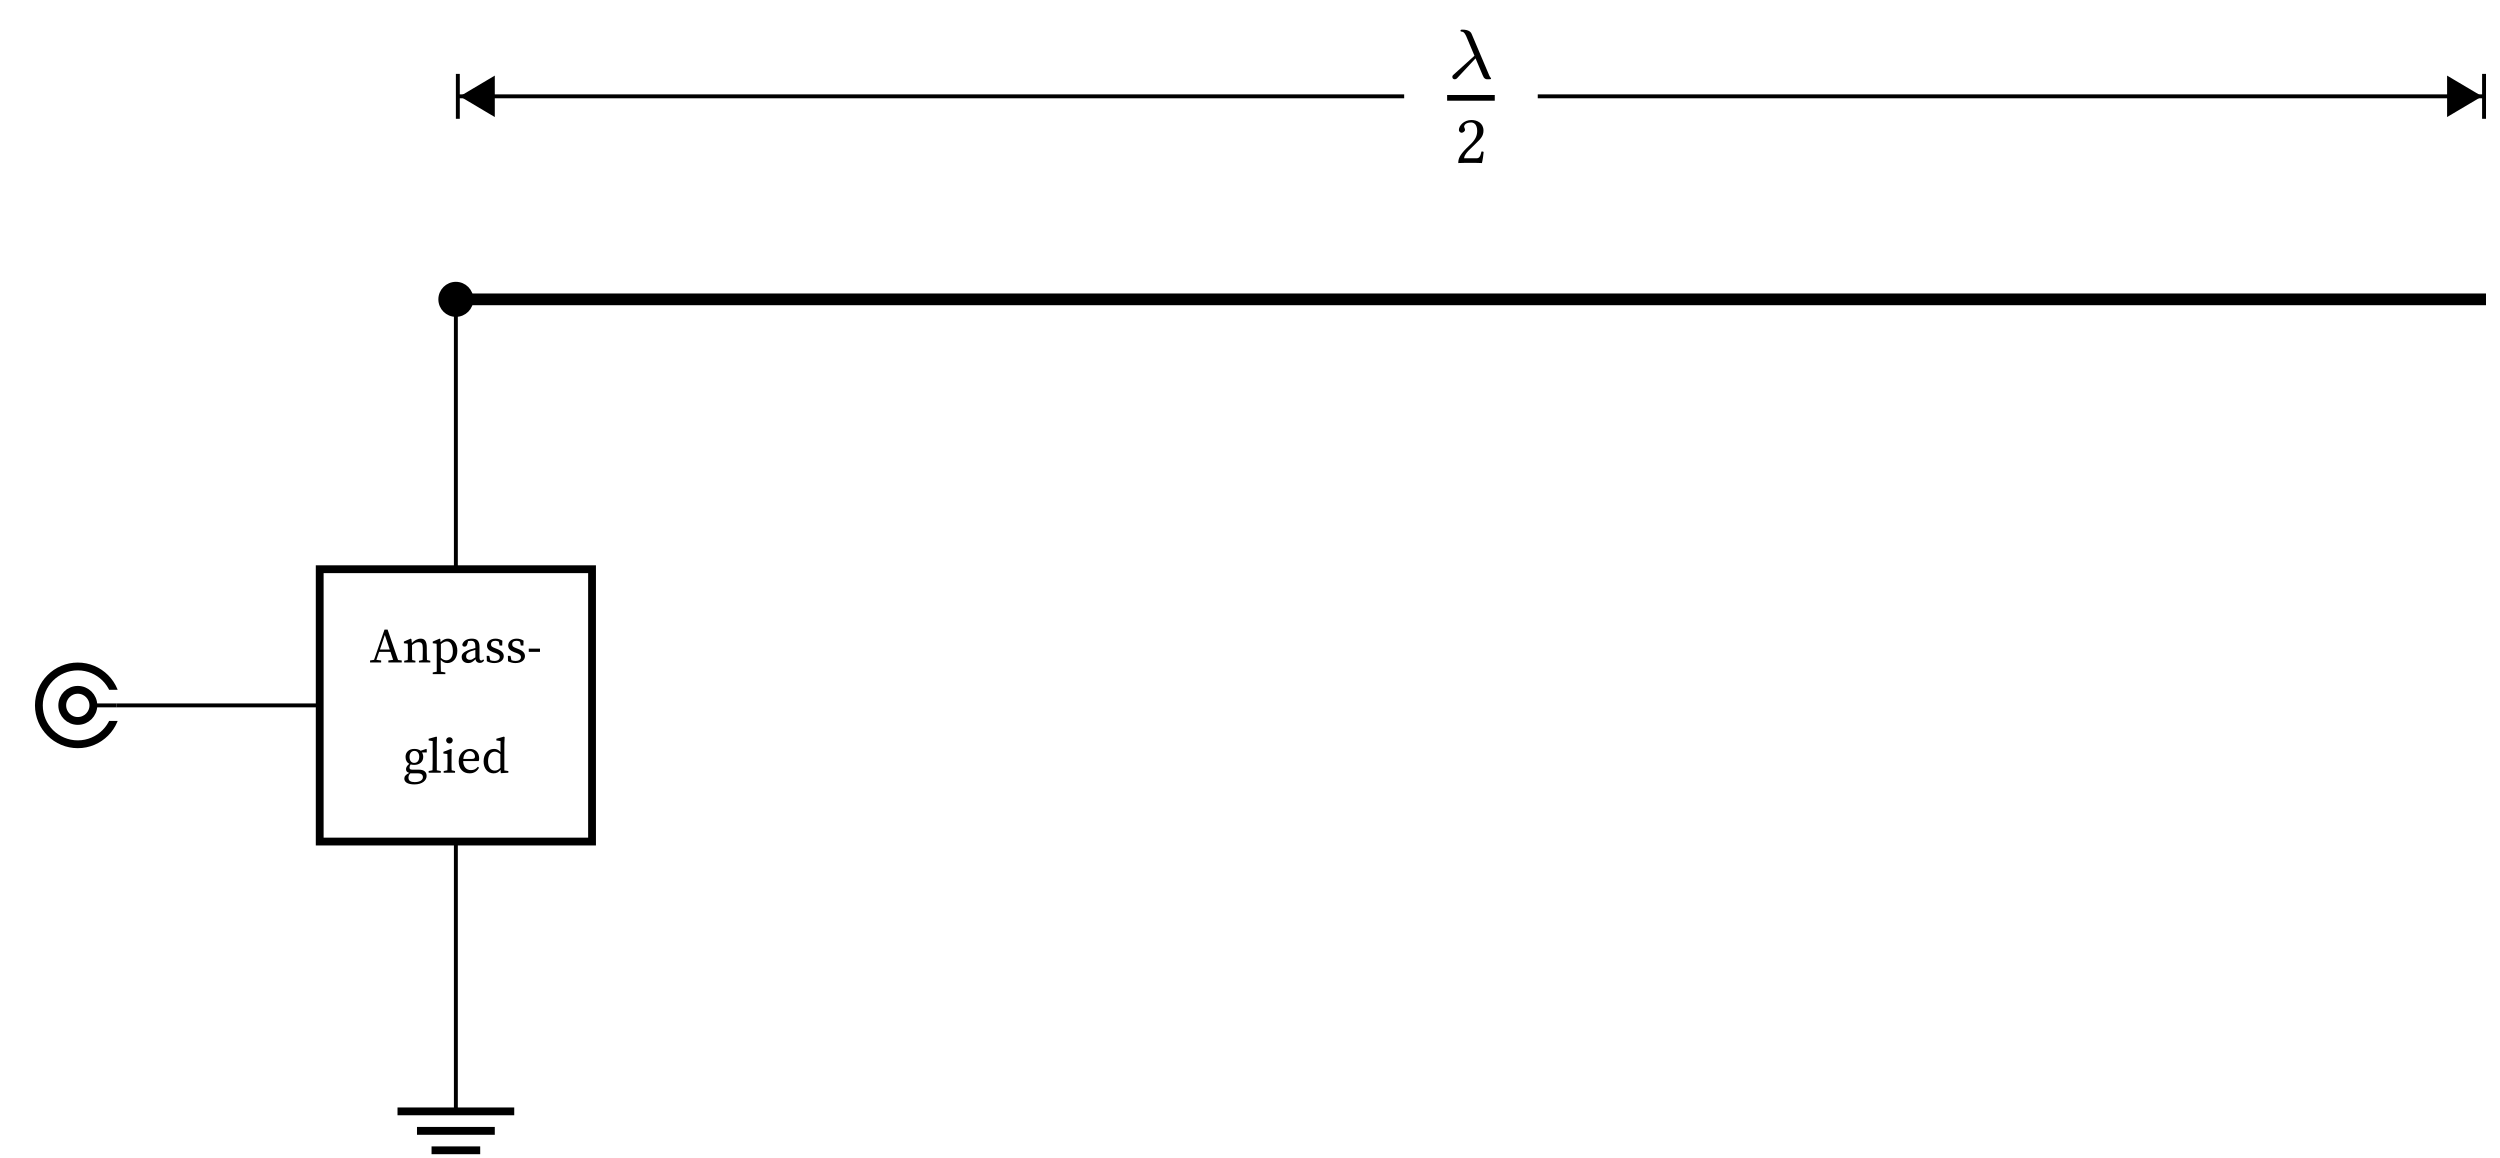
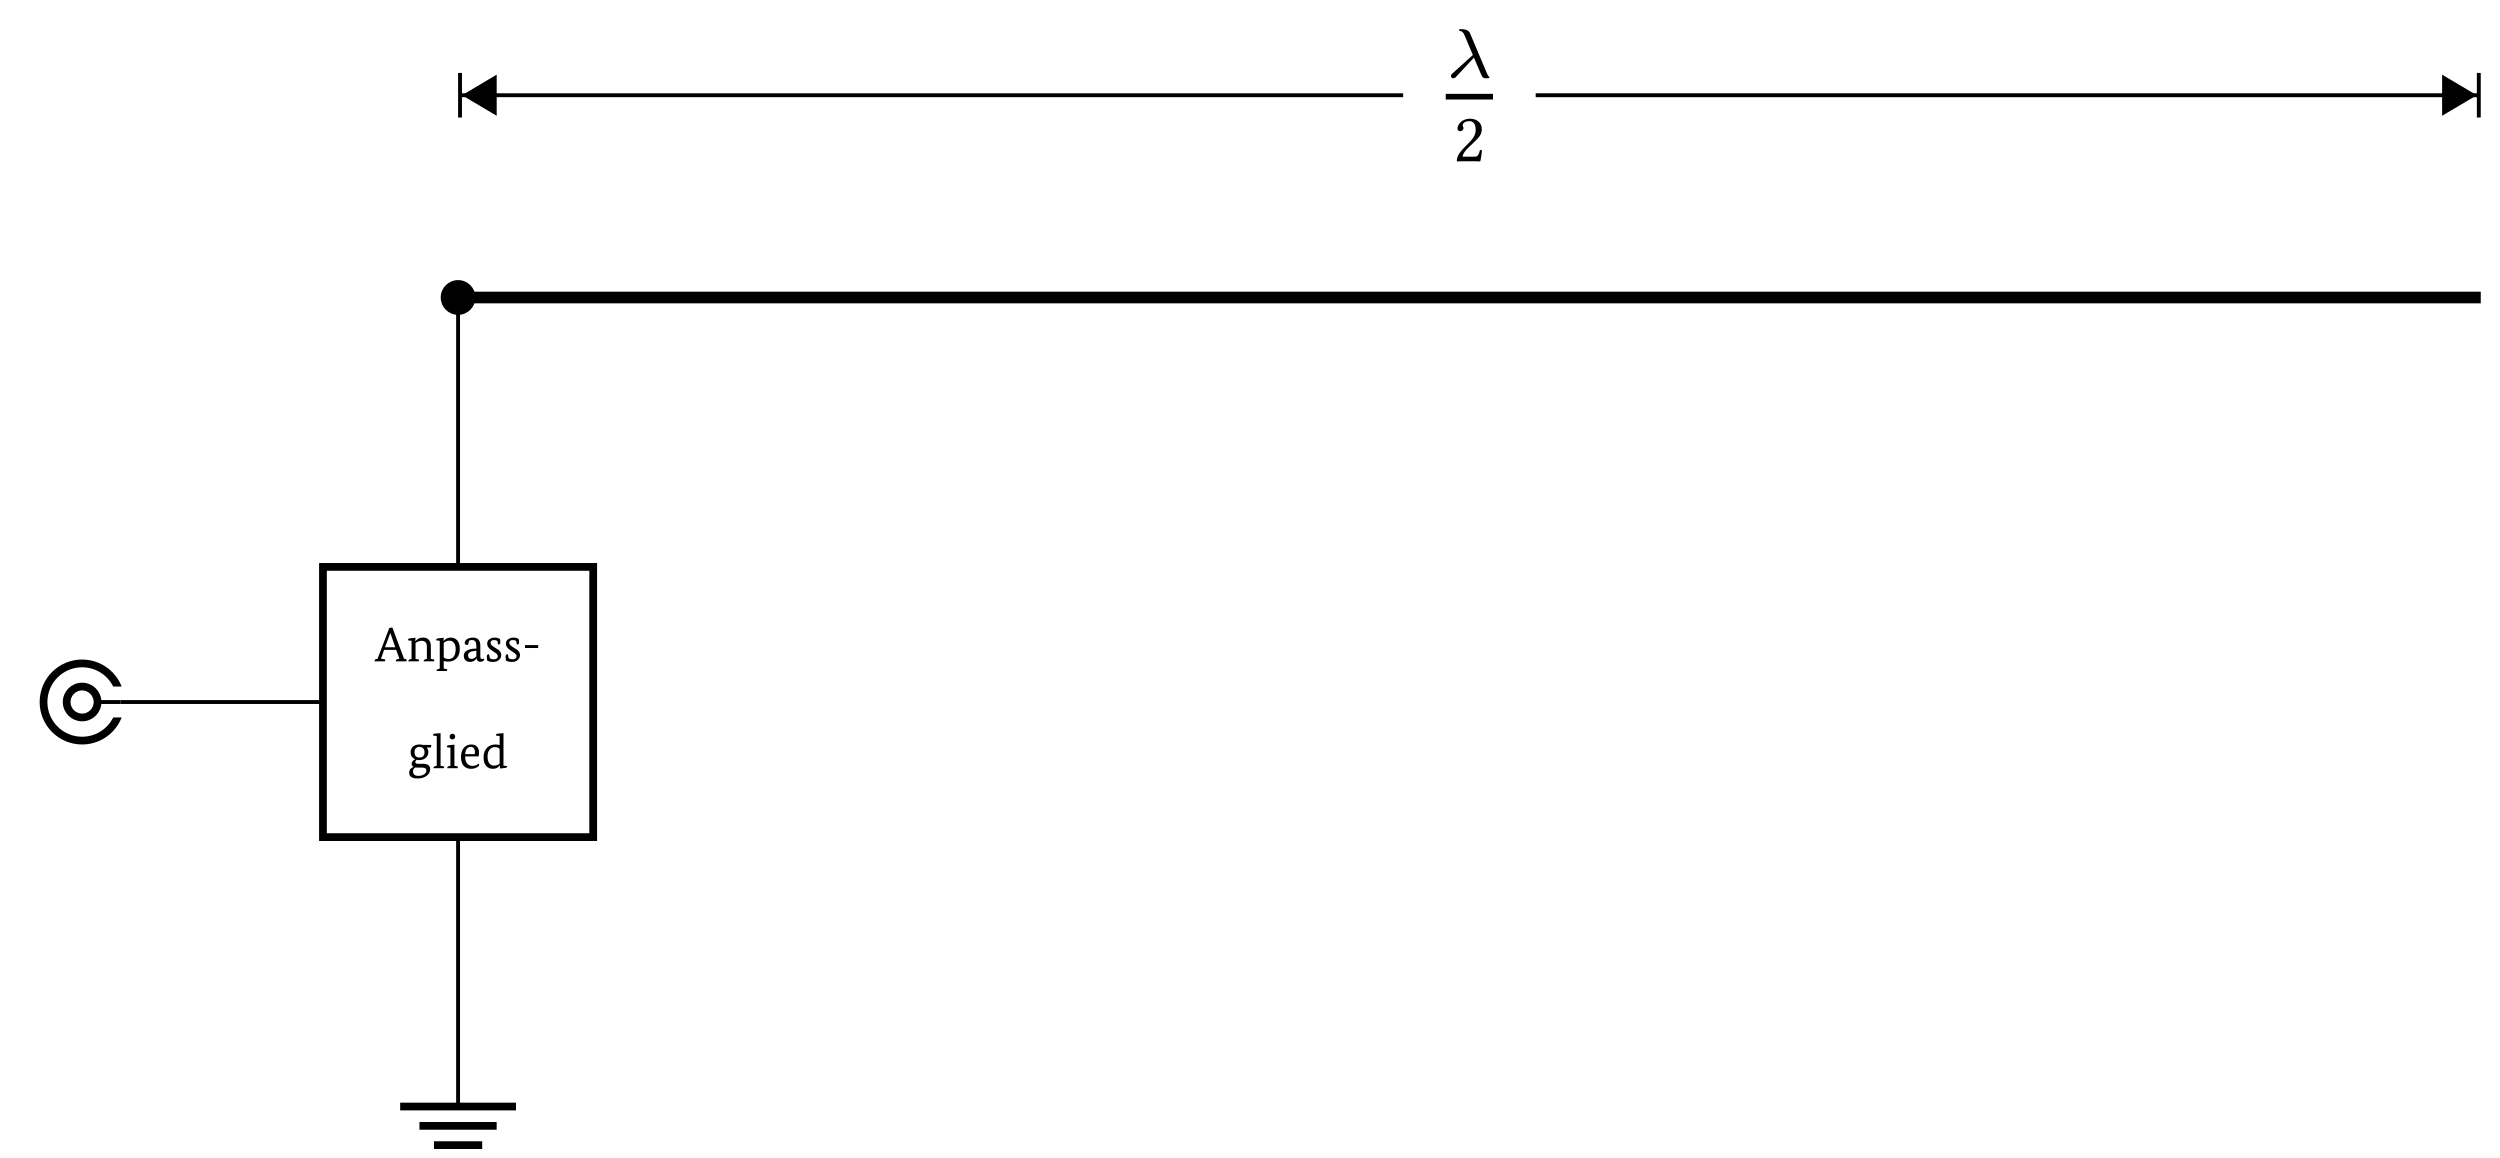
- <svg xmlns="http://www.w3.org/2000/svg" xmlns:xlink="http://www.w3.org/1999/xlink" width="254.169" height="117.692" viewBox="0 0 254.169 117.692">
+ <svg xmlns="http://www.w3.org/2000/svg" xmlns:xlink="http://www.w3.org/1999/xlink" width="255.12pt" height="118.125pt" viewBox="0 0 255.12 118.125" version="1.2">
  <defs>
    <g>
-       <g id="glyph-0-0">
-         <path d="M 1.531 -2.797 L 2.031 -1.312 L 1.031 -1.312 Z M 0.031 0 L 1.156 0 L 1.156 -0.203 L 0.672 -0.266 L 0.953 -1.078 L 2.109 -1.078 L 2.375 -0.266 L 1.891 -0.203 L 1.891 0 L 3.25 0 L 3.25 -0.203 L 2.875 -0.25 L 1.812 -3.344 L 1.5 -3.344 L 0.438 -0.266 L 0.031 -0.203 Z M 0.031 0 " />
-       </g>
-       <g id="glyph-0-1">
-         <path d="M 1.875 -2.422 C 1.562 -2.422 1.219 -2.234 0.984 -1.969 L 0.938 -2.375 L 0.859 -2.422 L 0.172 -2.125 L 0.172 -1.953 L 0.562 -1.906 C 0.578 -1.703 0.578 -1.562 0.578 -1.281 L 0.578 -1.047 C 0.578 -0.812 0.578 -0.5 0.562 -0.25 L 0.203 -0.172 L 0.203 0 L 1.344 0 L 1.344 -0.172 L 1.016 -0.25 C 1 -0.5 1 -0.828 1 -1.047 L 1 -1.766 C 1.25 -1.984 1.453 -2.062 1.672 -2.062 C 1.969 -2.062 2.094 -1.922 2.094 -1.469 L 2.094 -1.047 C 2.094 -0.812 2.078 -0.484 2.078 -0.25 L 1.703 -0.172 L 1.703 0 L 2.859 0 L 2.859 -0.172 L 2.516 -0.25 C 2.516 -0.5 2.5 -0.812 2.5 -1.047 L 2.5 -1.5 C 2.5 -2.156 2.297 -2.422 1.875 -2.422 Z M 1.875 -2.422 " />
-       </g>
-       <g id="glyph-0-2">
-         <path d="M 2.219 -1.141 C 2.219 -0.5 1.922 -0.219 1.547 -0.219 C 1.359 -0.219 1.188 -0.297 1 -0.469 L 1 -1.875 C 1.25 -2.078 1.453 -2.141 1.609 -2.141 C 1.969 -2.141 2.219 -1.781 2.219 -1.141 Z M 0.578 0.141 C 0.578 0.406 0.578 0.672 0.578 0.938 L 0.172 1.016 L 0.172 1.188 L 1.453 1.188 L 1.453 1.016 L 1 0.938 C 1 0.672 0.984 0.391 0.984 0.141 L 0.984 -0.266 C 1.203 -0.016 1.422 0.062 1.656 0.062 C 2.234 0.062 2.672 -0.422 2.672 -1.188 C 2.672 -1.953 2.25 -2.422 1.719 -2.422 C 1.453 -2.422 1.203 -2.312 0.969 -2.062 L 0.938 -2.375 L 0.875 -2.422 L 0.172 -2.125 L 0.172 -1.953 L 0.562 -1.906 C 0.578 -1.703 0.578 -1.562 0.578 -1.281 Z M 0.578 0.141 " />
-       </g>
-       <g id="glyph-0-3">
-         <path d="M 2.062 0.047 C 2.234 0.047 2.375 -0.016 2.5 -0.203 L 2.406 -0.312 C 2.344 -0.25 2.297 -0.203 2.203 -0.203 C 2.094 -0.203 2.031 -0.281 2.031 -0.5 L 2.031 -1.562 C 2.031 -2.188 1.781 -2.422 1.25 -2.422 C 0.75 -2.422 0.375 -2.188 0.281 -1.812 C 0.297 -1.672 0.375 -1.609 0.516 -1.609 C 0.656 -1.609 0.734 -1.688 0.781 -1.844 L 0.875 -2.172 C 0.984 -2.188 1.062 -2.203 1.141 -2.203 C 1.469 -2.203 1.609 -2.078 1.609 -1.594 L 1.609 -1.469 C 1.406 -1.422 1.203 -1.359 1.047 -1.312 C 0.375 -1.062 0.219 -0.844 0.219 -0.562 C 0.219 -0.141 0.531 0.062 0.891 0.062 C 1.188 0.062 1.344 -0.062 1.625 -0.328 C 1.656 -0.094 1.828 0.047 2.062 0.047 Z M 0.672 -0.625 C 0.672 -0.781 0.719 -0.969 1.156 -1.141 C 1.25 -1.172 1.438 -1.234 1.609 -1.281 L 1.609 -0.516 C 1.328 -0.328 1.234 -0.266 1.062 -0.266 C 0.828 -0.266 0.672 -0.375 0.672 -0.625 Z M 0.672 -0.625 " />
-       </g>
-       <g id="glyph-0-4">
-         <path d="M 1 0.062 C 1.641 0.062 1.969 -0.266 1.969 -0.641 C 1.969 -0.953 1.781 -1.188 1.281 -1.375 L 1.125 -1.438 C 0.781 -1.562 0.672 -1.641 0.672 -1.859 C 0.672 -2.062 0.828 -2.203 1.125 -2.203 C 1.25 -2.203 1.359 -2.172 1.469 -2.109 L 1.547 -1.719 L 1.812 -1.719 L 1.828 -2.219 C 1.609 -2.344 1.406 -2.422 1.141 -2.422 C 0.578 -2.422 0.266 -2.094 0.266 -1.719 C 0.266 -1.391 0.5 -1.188 0.875 -1.047 L 1.094 -0.969 C 1.406 -0.859 1.562 -0.75 1.562 -0.531 C 1.562 -0.312 1.375 -0.156 1 -0.156 C 0.844 -0.156 0.719 -0.188 0.594 -0.234 L 0.5 -0.672 L 0.234 -0.672 L 0.25 -0.125 C 0.5 0 0.719 0.062 1 0.062 Z M 1 0.062 " />
-       </g>
-       <g id="glyph-0-5">
-         <path d="M 0.203 -1.078 L 1.344 -1.078 L 1.344 -1.406 L 0.203 -1.406 Z M 0.203 -1.078 " />
-       </g>
-       <g id="glyph-0-6">
-         <path d="M 1.203 -2.219 C 1.5 -2.219 1.688 -1.984 1.688 -1.625 C 1.688 -1.25 1.5 -1 1.172 -1 C 0.875 -1 0.703 -1.234 0.703 -1.609 C 0.703 -1.969 0.891 -2.219 1.203 -2.219 Z M 0.297 -1.609 C 0.297 -1.266 0.438 -1.031 0.672 -0.906 C 0.422 -0.688 0.344 -0.516 0.344 -0.359 C 0.344 -0.156 0.453 -0.047 0.672 0.016 C 0.297 0.203 0.172 0.375 0.172 0.594 C 0.172 0.938 0.484 1.188 1.203 1.188 C 2.016 1.188 2.438 0.766 2.438 0.328 C 2.438 -0.078 2.188 -0.312 1.641 -0.312 L 0.984 -0.312 C 0.75 -0.312 0.703 -0.391 0.703 -0.531 C 0.703 -0.641 0.734 -0.734 0.812 -0.844 C 0.922 -0.812 1.047 -0.797 1.188 -0.797 C 1.703 -0.797 2.094 -1.094 2.094 -1.609 C 2.094 -1.781 2.047 -1.938 1.969 -2.062 L 2.453 -2.062 L 2.453 -2.375 L 2.391 -2.422 L 1.828 -2.234 C 1.672 -2.359 1.453 -2.422 1.188 -2.422 C 0.672 -2.422 0.297 -2.125 0.297 -1.609 Z M 1.234 0.953 C 0.828 0.953 0.594 0.828 0.594 0.5 C 0.594 0.344 0.641 0.203 0.781 0.062 C 0.844 0.062 0.922 0.062 0.984 0.062 L 1.562 0.062 C 1.922 0.062 2.062 0.234 2.062 0.453 C 2.062 0.734 1.766 0.953 1.234 0.953 Z M 1.234 0.953 " />
-       </g>
-       <g id="glyph-0-7">
-         <path d="M 0.125 -3.453 L 0.125 -3.281 L 0.531 -3.219 L 0.531 -1.047 C 0.531 -0.781 0.531 -0.516 0.516 -0.25 L 0.125 -0.172 L 0.125 0 L 1.359 0 L 1.359 -0.172 L 0.953 -0.25 C 0.953 -0.516 0.953 -0.781 0.953 -1.047 L 0.953 -2.922 L 0.969 -3.625 L 0.906 -3.672 Z M 0.125 -3.453 " />
-       </g>
-       <g id="glyph-0-8">
-         <path d="M 0.766 -2.969 C 0.938 -2.969 1.094 -3.109 1.094 -3.297 C 1.094 -3.484 0.938 -3.609 0.766 -3.609 C 0.578 -3.609 0.422 -3.484 0.422 -3.297 C 0.422 -3.109 0.578 -2.969 0.766 -2.969 Z M 1.328 -0.172 L 0.984 -0.25 C 0.969 -0.5 0.969 -0.828 0.969 -1.047 L 0.969 -1.703 L 0.984 -2.375 L 0.906 -2.422 L 0.141 -2.125 L 0.141 -1.953 L 0.547 -1.906 C 0.547 -1.703 0.562 -1.547 0.562 -1.281 L 0.562 -1.047 C 0.562 -0.828 0.547 -0.5 0.547 -0.25 L 0.172 -0.172 L 0.172 0 L 1.328 0 Z M 1.328 -0.172 " />
-       </g>
-       <g id="glyph-0-9">
-         <path d="M 1.344 -2.203 C 1.641 -2.203 1.875 -1.938 1.875 -1.656 C 1.875 -1.516 1.828 -1.406 1.578 -1.406 L 0.688 -1.406 C 0.734 -1.984 1.062 -2.203 1.344 -2.203 Z M 1.359 -2.422 C 0.75 -2.422 0.219 -1.922 0.219 -1.156 C 0.219 -0.391 0.656 0.062 1.328 0.062 C 1.781 0.062 2.109 -0.156 2.281 -0.516 L 2.172 -0.609 C 1.984 -0.391 1.797 -0.266 1.469 -0.266 C 1 -0.266 0.688 -0.578 0.672 -1.188 L 2.25 -1.188 C 2.281 -1.25 2.297 -1.359 2.297 -1.469 C 2.297 -2.078 1.891 -2.422 1.359 -2.422 Z M 1.359 -2.422 " />
-       </g>
-       <g id="glyph-0-10">
-         <path d="M 0.672 -1.172 C 0.672 -1.844 0.984 -2.141 1.359 -2.141 C 1.516 -2.141 1.688 -2.078 1.922 -1.891 L 1.922 -0.5 C 1.734 -0.297 1.578 -0.219 1.359 -0.219 C 0.969 -0.219 0.672 -0.516 0.672 -1.172 Z M 2.734 0 L 2.734 -0.172 L 2.328 -0.234 L 2.328 -2.922 L 2.359 -3.625 L 2.281 -3.672 L 1.516 -3.453 L 1.516 -3.281 L 1.938 -3.219 L 1.938 -2.109 C 1.734 -2.344 1.516 -2.422 1.281 -2.422 C 0.672 -2.422 0.219 -1.922 0.219 -1.156 C 0.219 -0.438 0.625 0.062 1.234 0.062 C 1.547 0.062 1.766 -0.062 1.938 -0.297 L 1.969 0.047 Z M 2.734 0 " />
-       </g>
-       <g id="glyph-1-0">
-         <path d="M 2.891 -2.047 C 3.25 -1.234 3.656 -0.188 3.734 -0.094 C 3.875 0.078 4 0.078 4.109 0.078 L 4.266 0.078 C 4.391 0.078 4.469 0.078 4.469 -0.016 C 4.469 -0.047 4.438 -0.078 4.422 -0.078 C 4.344 -0.172 4.266 -0.328 4.25 -0.391 L 2.5 -4.516 C 2.453 -4.641 2.297 -4.969 1.547 -4.969 C 1.453 -4.969 1.359 -4.969 1.359 -4.859 C 1.359 -4.781 1.438 -4.766 1.469 -4.766 C 1.625 -4.75 1.75 -4.719 1.938 -4.312 L 2.781 -2.312 L 0.672 -0.406 C 0.594 -0.344 0.531 -0.281 0.531 -0.156 C 0.531 0.016 0.672 0.078 0.766 0.078 C 0.906 0.078 1 0 1.016 -0.031 Z M 2.891 -2.047 " />
-       </g>
-       <g id="glyph-2-0">
-         <path d="M 0.438 -3.344 C 0.438 -3.203 0.578 -3.062 0.719 -3.062 C 0.844 -3.062 1.062 -3.203 1.062 -3.359 C 1.062 -3.406 1.047 -3.453 1.031 -3.5 C 1.016 -3.562 0.969 -3.625 0.969 -3.672 C 0.969 -3.859 1.156 -4.109 1.688 -4.109 C 1.938 -4.109 2.297 -3.938 2.297 -3.25 C 2.297 -2.797 2.141 -2.422 1.719 -1.984 L 1.188 -1.469 C 0.484 -0.75 0.375 -0.406 0.375 0.016 C 0.375 0.016 0.734 0 0.969 0 L 2.219 0 C 2.453 0 2.781 0.016 2.781 0.016 C 2.875 -0.359 2.938 -0.906 2.953 -1.109 C 2.906 -1.156 2.812 -1.172 2.734 -1.156 C 2.625 -0.641 2.5 -0.469 2.234 -0.469 L 0.969 -0.469 C 0.969 -0.812 1.453 -1.297 1.5 -1.328 L 2.219 -2.031 C 2.625 -2.422 2.938 -2.734 2.938 -3.281 C 2.938 -4.047 2.297 -4.359 1.719 -4.359 C 0.938 -4.359 0.438 -3.781 0.438 -3.344 Z M 0.438 -3.344 " />
-       </g>
+       <symbol overflow="visible" id="glyph0-0">
+         <path style="stroke:none;" d="M 0.25 0 L 0.25 -3.453 L 2.656 -3.453 L 2.656 0 Z M 0.5 -0.25 L 2.406 -0.25 L 2.406 -3.203 L 0.5 -3.203 Z M 0.5 -0.25 " />
+       </symbol>
+       <symbol overflow="visible" id="glyph0-1">
+         <path style="stroke:none;" d="M 2.484 -0.266 L 2.156 -1.172 L 0.922 -1.172 L 0.609 -0.266 L 0.984 -0.203 C 1.023 -0.191 1.047 -0.172 1.047 -0.141 C 1.047 -0.117 1.031 -0.07 1 0 L -0.047 0 C -0.047 -0.008 -0.047 -0.023 -0.047 -0.047 C -0.047 -0.141 0.008 -0.203 0.125 -0.234 L 0.25 -0.25 L 1.453 -3.406 L 1.766 -3.453 L 2.953 -0.266 L 3.172 -0.203 C 3.211 -0.191 3.234 -0.172 3.234 -0.141 C 3.234 -0.129 3.219 -0.082 3.188 0 L 2.125 0 C 2.125 -0.008 2.125 -0.023 2.125 -0.047 C 2.125 -0.141 2.18 -0.195 2.297 -0.219 Z M 1.016 -1.438 L 2.062 -1.438 L 1.562 -2.875 L 1.547 -2.875 Z M 1.016 -1.438 " />
+       </symbol>
+       <symbol overflow="visible" id="glyph0-2">
+         <path style="stroke:none;" d="M 0.5 -0.25 L 0.5 -2.094 L 0.141 -2.141 C 0.141 -2.16 0.141 -2.176 0.141 -2.188 C 0.141 -2.281 0.203 -2.332 0.328 -2.344 L 0.906 -2.406 L 0.875 -2.062 L 0.891 -2.062 C 1.004 -2.176 1.098 -2.254 1.172 -2.297 C 1.328 -2.379 1.504 -2.422 1.703 -2.422 C 1.941 -2.422 2.129 -2.344 2.266 -2.188 C 2.398 -2.039 2.469 -1.828 2.469 -1.547 L 2.469 -0.25 L 2.766 -0.188 C 2.805 -0.176 2.828 -0.156 2.828 -0.125 C 2.828 -0.082 2.812 -0.039 2.781 0 L 1.734 0 C 1.734 -0.008 1.734 -0.02 1.734 -0.031 C 1.734 -0.102 1.785 -0.16 1.891 -0.203 L 2.062 -0.25 L 2.062 -1.516 C 2.062 -1.723 2.008 -1.875 1.906 -1.969 C 1.801 -2.051 1.676 -2.094 1.531 -2.094 C 1.301 -2.094 1.094 -2.016 0.906 -1.859 L 0.906 -0.25 L 1.203 -0.188 C 1.242 -0.176 1.266 -0.156 1.266 -0.125 C 1.266 -0.082 1.25 -0.039 1.219 0 L 0.172 0 C 0.172 -0.008 0.172 -0.02 0.172 -0.031 C 0.172 -0.102 0.223 -0.16 0.328 -0.203 Z M 0.5 -0.25 " />
+       </symbol>
+       <symbol overflow="visible" id="glyph0-3">
+         <path style="stroke:none;" d="M 0.469 0.734 L 0.469 -2.094 L 0.109 -2.141 C 0.109 -2.16 0.109 -2.176 0.109 -2.188 C 0.109 -2.281 0.172 -2.332 0.297 -2.344 L 0.875 -2.406 L 0.844 -2.078 L 0.859 -2.078 C 1.055 -2.305 1.301 -2.422 1.594 -2.422 C 1.875 -2.422 2.098 -2.32 2.266 -2.125 C 2.43 -1.926 2.516 -1.645 2.516 -1.281 C 2.516 -0.844 2.398 -0.516 2.172 -0.297 C 1.961 -0.078 1.672 0.031 1.297 0.031 C 1.16 0.031 1.02 0.008 0.875 -0.031 L 0.875 0.734 L 1.172 0.797 C 1.211 0.805 1.234 0.828 1.234 0.859 C 1.234 0.898 1.219 0.941 1.188 0.984 L 0.141 0.984 C 0.141 0.973 0.141 0.961 0.141 0.953 C 0.141 0.879 0.191 0.828 0.297 0.797 Z M 1.438 -2.109 C 1.219 -2.109 1.031 -2.031 0.875 -1.875 L 0.875 -0.406 C 1.008 -0.289 1.164 -0.234 1.344 -0.234 C 1.844 -0.234 2.094 -0.578 2.094 -1.266 C 2.094 -1.523 2.035 -1.727 1.922 -1.875 C 1.805 -2.031 1.645 -2.109 1.438 -2.109 Z M 1.438 -2.109 " />
+       </symbol>
+       <symbol overflow="visible" id="glyph0-4">
+         <path style="stroke:none;" d="M 1.469 -1.531 C 1.469 -1.75 1.438 -1.91 1.375 -2.016 C 1.312 -2.117 1.195 -2.172 1.031 -2.172 C 0.926 -2.172 0.832 -2.156 0.75 -2.125 C 0.707 -2.031 0.664 -1.883 0.625 -1.688 C 0.57 -1.676 0.539 -1.672 0.531 -1.672 C 0.363 -1.672 0.281 -1.742 0.281 -1.891 C 0.281 -2.035 0.363 -2.16 0.531 -2.266 C 0.707 -2.367 0.898 -2.422 1.109 -2.422 C 1.617 -2.422 1.875 -2.145 1.875 -1.594 L 1.875 -0.516 C 1.875 -0.328 1.93 -0.234 2.047 -0.234 C 2.117 -0.234 2.176 -0.254 2.219 -0.297 C 2.25 -0.254 2.266 -0.207 2.266 -0.156 C 2.266 -0.125 2.234 -0.086 2.172 -0.047 C 2.098 0.016 2 0.047 1.875 0.047 C 1.656 0.047 1.531 -0.066 1.5 -0.297 L 1.484 -0.297 C 1.336 -0.055 1.113 0.062 0.812 0.062 C 0.625 0.062 0.473 0.004 0.359 -0.109 C 0.242 -0.223 0.188 -0.379 0.188 -0.578 C 0.188 -0.816 0.305 -1 0.547 -1.125 C 0.766 -1.238 1.031 -1.297 1.344 -1.297 L 1.469 -1.297 Z M 0.984 -0.25 C 1.16 -0.25 1.32 -0.336 1.469 -0.516 L 1.469 -1.078 L 1.344 -1.062 C 0.863 -1.031 0.625 -0.879 0.625 -0.609 C 0.625 -0.367 0.742 -0.25 0.984 -0.25 Z M 0.984 -0.25 " />
+       </symbol>
+       <symbol overflow="visible" id="glyph0-5">
+         <path style="stroke:none;" d="M 0.547 -0.312 C 0.648 -0.238 0.77 -0.203 0.906 -0.203 C 1.195 -0.203 1.344 -0.312 1.344 -0.531 C 1.344 -0.625 1.297 -0.711 1.203 -0.797 C 1.141 -0.848 1.031 -0.922 0.875 -1.016 C 0.688 -1.141 0.551 -1.242 0.469 -1.328 C 0.332 -1.473 0.266 -1.629 0.266 -1.797 C 0.266 -1.992 0.336 -2.145 0.484 -2.25 C 0.641 -2.363 0.832 -2.422 1.062 -2.422 C 1.27 -2.422 1.441 -2.367 1.578 -2.266 C 1.598 -2.141 1.609 -2.035 1.609 -1.953 C 1.609 -1.797 1.547 -1.719 1.422 -1.719 C 1.398 -1.719 1.383 -1.719 1.375 -1.719 L 1.312 -2.078 C 1.207 -2.141 1.098 -2.172 0.984 -2.172 C 0.734 -2.172 0.609 -2.078 0.609 -1.891 C 0.609 -1.754 0.707 -1.625 0.906 -1.5 C 1.07 -1.383 1.242 -1.273 1.422 -1.172 C 1.609 -1.016 1.703 -0.836 1.703 -0.641 C 1.703 -0.441 1.625 -0.273 1.469 -0.141 C 1.32 -0.004 1.125 0.062 0.875 0.062 C 0.625 0.062 0.422 0.016 0.266 -0.078 C 0.242 -0.223 0.234 -0.359 0.234 -0.484 C 0.234 -0.641 0.289 -0.719 0.406 -0.719 C 0.426 -0.719 0.441 -0.719 0.453 -0.719 Z M 0.547 -0.312 " />
+       </symbol>
+       <symbol overflow="visible" id="glyph0-6">
+         <path style="stroke:none;" d="M 1.641 -1.359 L 0.297 -1.359 L 0.297 -1.656 L 1.641 -1.656 Z M 1.641 -1.359 " />
+       </symbol>
+       <symbol overflow="visible" id="glyph0-7">
+         <path style="stroke:none;" d="M 0.266 -1.641 C 0.266 -1.891 0.359 -2.086 0.547 -2.234 C 0.711 -2.359 0.922 -2.422 1.172 -2.422 C 1.305 -2.422 1.43 -2.406 1.547 -2.375 L 2.391 -2.375 L 2.328 -2.109 L 1.922 -2.109 C 2.023 -1.973 2.078 -1.816 2.078 -1.641 C 2.078 -1.391 1.984 -1.191 1.797 -1.047 C 1.629 -0.898 1.41 -0.828 1.141 -0.828 C 1.066 -0.828 0.988 -0.836 0.906 -0.859 C 0.801 -0.797 0.75 -0.719 0.75 -0.625 C 0.75 -0.508 0.836 -0.453 1.016 -0.453 L 1.578 -0.453 C 1.797 -0.453 1.961 -0.406 2.078 -0.312 C 2.203 -0.219 2.266 -0.082 2.266 0.094 C 2.266 0.352 2.156 0.57 1.938 0.75 C 1.695 0.945 1.383 1.047 1 1.047 C 0.414 1.047 0.125 0.852 0.125 0.469 C 0.125 0.176 0.27 -0.02 0.562 -0.125 L 0.562 -0.141 C 0.438 -0.203 0.375 -0.305 0.375 -0.453 C 0.375 -0.641 0.488 -0.789 0.719 -0.906 L 0.719 -0.922 C 0.414 -1.055 0.266 -1.297 0.266 -1.641 Z M 1.172 -1.094 C 1.516 -1.094 1.688 -1.273 1.688 -1.641 C 1.688 -1.805 1.641 -1.938 1.547 -2.031 C 1.453 -2.125 1.332 -2.172 1.188 -2.172 C 0.844 -2.172 0.672 -1.992 0.672 -1.641 C 0.672 -1.273 0.836 -1.094 1.172 -1.094 Z M 0.953 -0.062 C 0.879 -0.062 0.816 -0.066 0.766 -0.078 C 0.598 0.004 0.516 0.141 0.516 0.328 C 0.516 0.629 0.695 0.781 1.062 0.781 C 1.312 0.781 1.516 0.723 1.672 0.609 C 1.805 0.516 1.875 0.395 1.875 0.25 C 1.875 0.039 1.738 -0.062 1.469 -0.062 Z M 0.953 -0.062 " />
+       </symbol>
+       <symbol overflow="visible" id="glyph0-8">
+         <path style="stroke:none;" d="M 0.484 -0.25 L 0.484 -3.281 L 0.125 -3.328 C 0.113 -3.348 0.109 -3.363 0.109 -3.375 C 0.109 -3.469 0.172 -3.52 0.297 -3.531 L 0.875 -3.578 L 0.875 -0.25 L 1.172 -0.188 C 1.223 -0.176 1.25 -0.156 1.25 -0.125 C 1.25 -0.082 1.227 -0.039 1.188 0 L 0.141 0 C 0.141 -0.008 0.141 -0.02 0.141 -0.031 C 0.141 -0.102 0.191 -0.16 0.297 -0.203 Z M 0.484 -0.25 " />
+       </symbol>
+       <symbol overflow="visible" id="glyph0-9">
+         <path style="stroke:none;" d="M 0.5 -0.25 L 0.5 -2.094 L 0.141 -2.141 C 0.141 -2.16 0.141 -2.176 0.141 -2.188 C 0.141 -2.281 0.203 -2.332 0.328 -2.344 L 0.906 -2.406 L 0.906 -0.25 L 1.203 -0.188 C 1.242 -0.176 1.266 -0.156 1.266 -0.125 C 1.266 -0.082 1.25 -0.039 1.219 0 L 0.172 0 C 0.172 -0.008 0.172 -0.02 0.172 -0.031 C 0.172 -0.102 0.223 -0.16 0.328 -0.203 Z M 0.422 -3.219 C 0.422 -3.312 0.445 -3.383 0.5 -3.438 C 0.551 -3.488 0.617 -3.516 0.703 -3.516 C 0.785 -3.516 0.852 -3.488 0.906 -3.438 C 0.957 -3.383 0.984 -3.312 0.984 -3.219 C 0.984 -3.133 0.957 -3.066 0.906 -3.016 C 0.852 -2.961 0.785 -2.938 0.703 -2.938 C 0.617 -2.938 0.551 -2.961 0.5 -3.016 C 0.445 -3.066 0.422 -3.133 0.422 -3.219 Z M 0.422 -3.219 " />
+       </symbol>
+       <symbol overflow="visible" id="glyph0-10">
+         <path style="stroke:none;" d="M 0.641 -1.203 C 0.641 -0.891 0.707 -0.648 0.844 -0.484 C 0.977 -0.316 1.164 -0.234 1.406 -0.234 C 1.625 -0.234 1.828 -0.312 2.016 -0.469 C 2.047 -0.438 2.066 -0.391 2.078 -0.328 C 2.078 -0.254 2.004 -0.176 1.859 -0.094 C 1.68 0.008 1.473 0.062 1.234 0.062 C 0.941 0.062 0.703 -0.031 0.516 -0.219 C 0.316 -0.426 0.219 -0.734 0.219 -1.141 C 0.219 -1.547 0.32 -1.867 0.531 -2.109 C 0.727 -2.316 0.973 -2.422 1.266 -2.422 C 1.516 -2.422 1.711 -2.348 1.859 -2.203 C 1.992 -2.047 2.062 -1.844 2.062 -1.594 C 2.062 -1.488 2.047 -1.359 2.016 -1.203 Z M 1.203 -2.172 C 0.879 -2.172 0.691 -1.926 0.641 -1.438 L 1.625 -1.438 C 1.633 -1.5 1.641 -1.566 1.641 -1.641 C 1.641 -1.992 1.492 -2.172 1.203 -2.172 Z M 1.203 -2.172 " />
+       </symbol>
+       <symbol overflow="visible" id="glyph0-11">
+         <path style="stroke:none;" d="M 1.891 -0.281 L 1.875 -0.281 C 1.707 -0.051 1.473 0.062 1.172 0.062 C 0.898 0.062 0.68 -0.023 0.516 -0.203 C 0.316 -0.398 0.219 -0.703 0.219 -1.109 C 0.219 -1.547 0.348 -1.883 0.609 -2.125 C 0.828 -2.32 1.102 -2.422 1.438 -2.422 C 1.582 -2.422 1.723 -2.398 1.859 -2.359 L 1.859 -3.281 L 1.5 -3.328 C 1.488 -3.348 1.484 -3.363 1.484 -3.375 C 1.484 -3.469 1.547 -3.52 1.672 -3.531 L 2.25 -3.578 L 2.25 -0.266 L 2.609 -0.219 C 2.617 -0.207 2.625 -0.195 2.625 -0.188 C 2.625 -0.094 2.562 -0.039 2.438 -0.031 L 1.891 0.031 Z M 1.281 -0.266 C 1.52 -0.266 1.711 -0.332 1.859 -0.469 L 1.859 -1.969 C 1.734 -2.094 1.57 -2.156 1.375 -2.156 C 1.156 -2.156 0.977 -2.07 0.844 -1.906 C 0.695 -1.738 0.625 -1.5 0.625 -1.188 C 0.625 -0.875 0.688 -0.641 0.812 -0.484 C 0.926 -0.336 1.082 -0.266 1.281 -0.266 Z M 1.281 -0.266 " />
+       </symbol>
+       <symbol overflow="visible" id="glyph1-0">
+         <path style="stroke:none;" d="" />
+       </symbol>
+       <symbol overflow="visible" id="glyph1-1">
+         <path style="stroke:none;" d="M 2.875 -2.031 C 3.234 -1.219 3.641 -0.188 3.719 -0.094 C 3.859 0.078 3.984 0.078 4.094 0.078 L 4.234 0.078 C 4.375 0.078 4.453 0.078 4.453 -0.016 C 4.453 -0.047 4.422 -0.078 4.406 -0.078 C 4.328 -0.156 4.25 -0.328 4.219 -0.391 L 2.484 -4.5 C 2.438 -4.625 2.297 -4.938 1.531 -4.938 C 1.453 -4.938 1.359 -4.938 1.359 -4.844 C 1.359 -4.766 1.422 -4.75 1.453 -4.75 C 1.609 -4.719 1.75 -4.703 1.922 -4.297 L 2.766 -2.297 L 0.672 -0.406 C 0.578 -0.328 0.531 -0.281 0.531 -0.156 C 0.531 0.016 0.672 0.078 0.766 0.078 C 0.906 0.078 0.984 0 1.016 -0.031 Z M 2.875 -2.031 " />
+       </symbol>
+       <symbol overflow="visible" id="glyph2-0">
+         <path style="stroke:none;" d="M 0 0 L 3.562 0 L 3.562 -4.969 L 0 -4.969 Z M 0.562 -0.359 L 1.781 -2.172 L 3 -0.359 Z M 0.359 -4.297 L 1.562 -2.484 L 0.359 -0.672 Z M 2 -2.484 L 3.203 -4.297 L 3.203 -0.672 Z M 1.781 -2.812 L 0.562 -4.609 L 3 -4.609 Z M 1.781 -2.812 " />
+       </symbol>
+       <symbol overflow="visible" id="glyph2-1">
+         <path style="stroke:none;" d="M 0.438 -3.328 C 0.438 -3.188 0.562 -3.062 0.719 -3.062 C 0.844 -3.062 1.047 -3.188 1.047 -3.344 C 1.047 -3.406 1.047 -3.438 1.031 -3.484 C 1.016 -3.547 0.969 -3.609 0.969 -3.656 C 0.969 -3.844 1.156 -4.094 1.672 -4.094 C 1.938 -4.094 2.297 -3.922 2.297 -3.234 C 2.297 -2.781 2.125 -2.406 1.703 -1.984 L 1.188 -1.453 C 0.484 -0.75 0.375 -0.406 0.375 0.016 C 0.375 0.016 0.734 0 0.969 0 L 2.203 0 C 2.438 0 2.766 0.016 2.766 0.016 C 2.859 -0.359 2.922 -0.891 2.938 -1.109 C 2.891 -1.141 2.797 -1.156 2.734 -1.141 C 2.609 -0.641 2.484 -0.469 2.234 -0.469 L 0.969 -0.469 C 0.969 -0.812 1.453 -1.297 1.484 -1.328 L 2.203 -2.016 C 2.609 -2.406 2.922 -2.719 2.922 -3.266 C 2.922 -4.031 2.297 -4.344 1.719 -4.344 C 0.922 -4.344 0.438 -3.766 0.438 -3.328 Z M 0.438 -3.328 " />
+       </symbol>
    </g>
-     <clipPath id="clip-0">
-       <path clip-rule="nonzero" d="M 40 112 L 53 112 L 53 117.348 L 40 117.348 Z M 40 112 " />
+     <clipPath id="clip1">
+       <path d="M 40 112 L 54 112 L 54 117.258 L 40 117.258 Z M 40 112 " />
    </clipPath>
-     <clipPath id="clip-1">
-       <path clip-rule="nonzero" d="M 45 29 L 253.34 29 L 253.34 32 L 45 32 Z M 45 29 " />
+     <clipPath id="clip2">
+       <path d="M 46 29 L 253.746 29 L 253.746 31 L 46 31 Z M 46 29 " />
    </clipPath>
-     <clipPath id="clip-2">
-       <path clip-rule="nonzero" d="M 0 63.805 L 15.82 63.805 L 15.82 70.133 L 0 70.133 Z M 0 70.133 L 6.328 70.133 L 6.328 73.297 L 0 73.297 Z M 0 73.297 L 15.82 73.297 L 15.82 79.625 L 0 79.625 Z M 0 73.297 " />
+     <clipPath id="clip3">
+       <path d="M 0.5 63.762 L 16.254 63.762 L 16.254 70.062 L 0.5 70.062 Z M 0.5 70.062 L 6.805 70.062 L 6.805 73.215 L 0.5 73.215 Z M 0.5 73.215 L 16.254 73.215 L 16.254 79.516 L 0.5 79.516 Z M 0.5 73.215 " />
    </clipPath>
-     <clipPath id="clip-3">
-       <path clip-rule="nonzero" d="M 243 2 L 253.34 2 L 253.34 18 L 243 18 Z M 243 2 " />
+     <clipPath id="clip4">
+       <path d="M 0.5 58 L 22 58 L 22 85 L 0.5 85 Z M 0.5 58 " />
+     </clipPath>
+     <clipPath id="clip5">
+       <path d="M 156 9 L 253.746 9 L 253.746 10 L 156 10 Z M 156 9 " />
+     </clipPath>
+     <clipPath id="clip6">
+       <path d="M 243 2 L 253.746 2 L 253.746 18 L 243 18 Z M 243 2 " />
+     </clipPath>
+     <clipPath id="clip7">
+       <path d="M 252 7 L 253.746 7 L 253.746 13 L 252 13 Z M 252 7 " />
    </clipPath>
  </defs>
-   <path fill="none" stroke-width="0.399" stroke-linecap="butt" stroke-linejoin="miter" stroke="rgb(0%, 0%, 0%)" stroke-opacity="1" stroke-miterlimit="10" d="M -0.001 0.002 L -0.001 27.525 M -0.001 55.303 L -0.001 82.83 " transform="matrix(0.996741, 0, 0, -0.996741, 46.34846, 112.994)" />
-   <g clip-path="url(#clip-0)">
-     <path fill="none" stroke-width="0.797" stroke-linecap="butt" stroke-linejoin="miter" stroke="rgb(0%, 0%, 0%)" stroke-opacity="1" stroke-miterlimit="10" d="M -5.954 0.002 L 5.952 0.002 M -3.967 -1.985 L 3.969 -1.985 M -2.482 -3.968 L 2.48 -3.968 " transform="matrix(0.996741, 0, 0, -0.996741, 46.34846, 112.994)" />
+   <g id="surface1">
+     <path style="fill:none;stroke-width:0.399;stroke-linecap:butt;stroke-linejoin:miter;stroke:rgb(0%,0%,0%);stroke-opacity:1;stroke-miterlimit:10;" d="M 0 -0 L 0 27.699 M 0 55.478 L 0 83.174 " transform="matrix(0.992647,0,0,-0.992647,46.74562,112.9215)" />
+     <g clip-path="url(#clip1)" clip-rule="nonzero">
+       <path style="fill:none;stroke-width:0.797;stroke-linecap:butt;stroke-linejoin:miter;stroke:rgb(0%,0%,0%);stroke-opacity:1;stroke-miterlimit:10;" d="M -5.953 -0 L 5.954 -0 M -3.97 -1.984 L 3.967 -1.984 M -2.479 -3.967 L 2.48 -3.967 " transform="matrix(0.992647,0,0,-0.992647,46.74562,112.9215)" />
+     </g>
+     <path style="fill:none;stroke-width:0.797;stroke-linecap:butt;stroke-linejoin:miter;stroke:rgb(0%,0%,0%);stroke-opacity:1;stroke-miterlimit:10;" d="M 13.892 55.478 L 13.892 27.699 L -13.891 27.699 L -13.891 55.478 Z M 13.892 55.478 " transform="matrix(0.992647,0,0,-0.992647,46.74562,112.9215)" />
+     <path style="fill-rule:nonzero;fill:rgb(0%,0%,0%);fill-opacity:1;stroke-width:0.399;stroke-linecap:butt;stroke-linejoin:miter;stroke:rgb(0%,0%,0%);stroke-opacity:1;stroke-miterlimit:10;" d="M 1.586 83.174 C 1.586 84.051 0.878 84.764 0 84.764 C -0.877 84.764 -1.585 84.051 -1.585 83.174 C -1.585 82.3 -0.877 81.588 0 81.588 C 0.878 81.588 1.586 82.3 1.586 83.174 Z M 1.586 83.174 " transform="matrix(0.992647,0,0,-0.992647,46.74562,112.9215)" />
+     <g clip-path="url(#clip2)" clip-rule="nonzero">
+       <path style="fill:none;stroke-width:1.196;stroke-linecap:butt;stroke-linejoin:miter;stroke:rgb(0%,0%,0%);stroke-opacity:1;stroke-miterlimit:10;" d="M 0 83.174 L 103.968 83.174 M 103.968 83.174 L 207.94 83.174 " transform="matrix(0.992647,0,0,-0.992647,46.74562,112.9215)" />
+     </g>
+     <g style="fill:rgb(0%,0%,0%);fill-opacity:1;">
+       <use xlink:href="#glyph0-1" x="38.275" y="67.487" />
+       <use xlink:href="#glyph0-2" x="41.499" y="67.487" />
+       <use xlink:href="#glyph0-3" x="44.407" y="67.487" />
+       <use xlink:href="#glyph0-4" x="47.141" y="67.487" />
+       <use xlink:href="#glyph0-5" x="49.45" y="67.487" />
+       <use xlink:href="#glyph0-5" x="51.364" y="67.487" />
+       <use xlink:href="#glyph0-6" x="53.278" y="67.487" />
+     </g>
+     <g style="fill:rgb(0%,0%,0%);fill-opacity:1;">
+       <use xlink:href="#glyph0-7" x="41.633" y="78.394" />
+       <use xlink:href="#glyph0-8" x="44.085" y="78.394" />
+       <use xlink:href="#glyph0-9" x="45.465" y="78.394" />
+     </g>
+     <g style="fill:rgb(0%,0%,0%);fill-opacity:1;">
+       <use xlink:href="#glyph0-10" x="46.824" y="78.394" />
+       <use xlink:href="#glyph0-11" x="49.129" y="78.394" />
+     </g>
+     <path style="fill:none;stroke-width:0.399;stroke-linecap:butt;stroke-linejoin:miter;stroke:rgb(0%,0%,0%);stroke-opacity:1;stroke-miterlimit:10;" d="M -13.891 41.587 L -34.684 41.587 " transform="matrix(0.992647,0,0,-0.992647,46.74562,112.9215)" />
+     <g clip-path="url(#clip3)" clip-rule="nonzero">
+       <path style="fill:none;stroke-width:0.797;stroke-linecap:butt;stroke-linejoin:miter;stroke:rgb(0%,0%,0%);stroke-opacity:1;stroke-miterlimit:10;" d="M -34.684 41.587 C -34.684 43.779 -36.459 45.557 -38.651 45.557 C -40.843 45.557 -42.618 43.779 -42.618 41.587 C -42.618 39.395 -40.843 37.62 -38.651 37.62 C -36.459 37.62 -34.684 39.395 -34.684 41.587 Z M -34.684 41.587 " transform="matrix(0.992647,0,0,-0.992647,46.74562,112.9215)" />
+     </g>
+     <g clip-path="url(#clip4)" clip-rule="nonzero">
+       <path style="fill:none;stroke-width:0.797;stroke-linecap:butt;stroke-linejoin:miter;stroke:rgb(0%,0%,0%);stroke-opacity:1;stroke-miterlimit:10;" d="M -37.065 41.587 C -37.065 42.464 -37.773 43.177 -38.651 43.177 C -39.528 43.177 -40.237 42.464 -40.237 41.587 C -40.237 40.709 -39.528 40.001 -38.651 40.001 C -37.773 40.001 -37.065 40.709 -37.065 41.587 Z M -37.065 41.587 " transform="matrix(0.992647,0,0,-0.992647,46.74562,112.9215)" />
+     </g>
+     <path style="fill:none;stroke-width:0.399;stroke-linecap:butt;stroke-linejoin:miter;stroke:rgb(0%,0%,0%);stroke-opacity:1;stroke-miterlimit:10;" d="M -37.065 41.587 L -34.684 41.587 " transform="matrix(0.992647,0,0,-0.992647,46.74562,112.9215)" />
+     <g style="fill:rgb(0%,0%,0%);fill-opacity:1;">
+       <use xlink:href="#glyph1-1" x="147.536" y="7.911" />
+     </g>
+     <path style="fill:none;stroke-width:0.583;stroke-linecap:butt;stroke-linejoin:miter;stroke:rgb(0%,0%,0%);stroke-opacity:1;stroke-miterlimit:10;" d="M -0.001 0.002 L 4.859 0.002 " transform="matrix(0.992647,0,0,-0.992647,147.536,9.868897)" />
+     <g style="fill:rgb(0%,0%,0%);fill-opacity:1;">
+       <use xlink:href="#glyph2-1" x="148.293" y="16.456" />
+     </g>
+     <path style="fill:none;stroke-width:0.399;stroke-linecap:butt;stroke-linejoin:miter;stroke:rgb(0%,0%,0%);stroke-opacity:1;stroke-miterlimit:10;" d="M 0.3 103.967 L 97.156 103.967 " transform="matrix(0.992647,0,0,-0.992647,46.74562,112.9215)" />
+     <path style="fill-rule:nonzero;fill:rgb(0%,0%,0%);fill-opacity:1;stroke-width:0.399;stroke-linecap:butt;stroke-linejoin:miter;stroke:rgb(0%,0%,0%);stroke-opacity:1;stroke-miterlimit:10;" d="M 3.175 0.002 L 0.2 1.765 L 0.2 -1.765 Z M 3.175 0.002 " transform="matrix(-0.992647,0,0,0.992647,50.6869,9.716863)" />
+     <path style="fill:none;stroke-width:0.399;stroke-linecap:butt;stroke-linejoin:miter;stroke:rgb(0%,0%,0%);stroke-opacity:1;stroke-miterlimit:10;" d="M -0.002 2.292 L -0.002 -2.292 " transform="matrix(-0.992647,0,0,0.992647,46.94341,9.716863)" />
+     <g clip-path="url(#clip5)" clip-rule="nonzero">
+       <path style="fill:none;stroke-width:0.399;stroke-linecap:butt;stroke-linejoin:miter;stroke:rgb(0%,0%,0%);stroke-opacity:1;stroke-miterlimit:10;" d="M 207.641 103.967 L 110.784 103.967 " transform="matrix(0.992647,0,0,-0.992647,46.74562,112.9215)" />
+     </g>
+     <path style=" stroke:none;fill-rule:nonzero;fill:rgb(0%,0%,0%);fill-opacity:1;" d="M 252.363 9.719 L 249.41 7.965 L 249.41 11.469 Z M 252.363 9.719 " />
+     <g clip-path="url(#clip6)" clip-rule="nonzero">
+       <path style="fill:none;stroke-width:0.399;stroke-linecap:butt;stroke-linejoin:miter;stroke:rgb(0%,0%,0%);stroke-opacity:1;stroke-miterlimit:10;" d="M 3.173 -0.002 L 0.198 1.765 L 0.198 -1.765 Z M 3.173 -0.002 " transform="matrix(0.992647,0,0,-0.992647,249.2137,9.716863)" />
+     </g>
+     <g clip-path="url(#clip7)" clip-rule="nonzero">
+       <path style="fill:none;stroke-width:0.399;stroke-linecap:butt;stroke-linejoin:miter;stroke:rgb(0%,0%,0%);stroke-opacity:1;stroke-miterlimit:10;" d="M -0 2.292 L -0 -2.292 " transform="matrix(0.992647,0,0,-0.992647,252.9572,9.716863)" />
+     </g>
  </g>
-   <path fill="none" stroke-width="0.797" stroke-linecap="butt" stroke-linejoin="miter" stroke="rgb(0%, 0%, 0%)" stroke-opacity="1" stroke-miterlimit="10" d="M 13.888 55.303 L 13.888 27.525 L -13.89 27.525 L -13.89 55.303 Z M 13.888 55.303 " transform="matrix(0.996741, 0, 0, -0.996741, 46.34846, 112.994)" />
-   <path fill-rule="nonzero" fill="rgb(0%, 0%, 0%)" fill-opacity="1" stroke-width="0.399" stroke-linecap="butt" stroke-linejoin="miter" stroke="rgb(0%, 0%, 0%)" stroke-opacity="1" stroke-miterlimit="10" d="M 1.586 82.83 C 1.586 83.704 0.877 84.418 -0.001 84.418 C -0.875 84.418 -1.588 83.704 -1.588 82.83 C -1.588 81.952 -0.875 81.243 -0.001 81.243 C 0.877 81.243 1.586 81.952 1.586 82.83 Z M 1.586 82.83 " transform="matrix(0.996741, 0, 0, -0.996741, 46.34846, 112.994)" />
-   <g clip-path="url(#clip-1)">
-     <path fill="none" stroke-width="1.196" stroke-linecap="butt" stroke-linejoin="miter" stroke="rgb(0%, 0%, 0%)" stroke-opacity="1" stroke-miterlimit="10" d="M -0.001 82.83 L 103.536 82.83 M 103.536 82.83 L 207.072 82.83 " transform="matrix(0.996741, 0, 0, -0.996741, 46.34846, 112.994)" />
-   </g>
-   <g fill="rgb(0%, 0%, 0%)" fill-opacity="1">
-     <use xlink:href="#glyph-0-0" x="37.593" y="67.351" />
-     <use xlink:href="#glyph-0-1" x="40.89" y="67.351" />
-   </g>
-   <g fill="rgb(0%, 0%, 0%)" fill-opacity="1">
-     <use xlink:href="#glyph-0-2" x="43.824" y="67.351" />
-     <use xlink:href="#glyph-0-3" x="46.719" y="67.351" />
-     <use xlink:href="#glyph-0-4" x="49.246" y="67.351" />
-     <use xlink:href="#glyph-0-4" x="51.401" y="67.351" />
-     <use xlink:href="#glyph-0-5" x="53.556" y="67.351" />
-   </g>
-   <g fill="rgb(0%, 0%, 0%)" fill-opacity="1">
-     <use xlink:href="#glyph-0-6" x="40.934" y="78.562" />
-   </g>
-   <g fill="rgb(0%, 0%, 0%)" fill-opacity="1">
-     <use xlink:href="#glyph-0-7" x="43.456" y="78.562" />
-     <use xlink:href="#glyph-0-8" x="44.936" y="78.562" />
-     <use xlink:href="#glyph-0-9" x="46.416" y="78.562" />
-     <use xlink:href="#glyph-0-10" x="48.948" y="78.562" />
-   </g>
-   <path fill="none" stroke-width="0.399" stroke-linecap="butt" stroke-linejoin="miter" stroke="rgb(0%, 0%, 0%)" stroke-opacity="1" stroke-miterlimit="10" d="M -13.89 41.414 L -34.598 41.414 " transform="matrix(0.996741, 0, 0, -0.996741, 46.34846, 112.994)" />
-   <g clip-path="url(#clip-2)">
-     <path fill="none" stroke-width="0.797" stroke-linecap="butt" stroke-linejoin="miter" stroke="rgb(0%, 0%, 0%)" stroke-opacity="1" stroke-miterlimit="10" d="M -34.598 41.414 C -34.598 43.605 -36.373 45.384 -38.564 45.384 C -40.755 45.384 -42.534 43.605 -42.534 41.414 C -42.534 39.223 -40.755 37.448 -38.564 37.448 C -36.373 37.448 -34.598 39.223 -34.598 41.414 Z M -34.598 41.414 " transform="matrix(0.996741, 0, 0, -0.996741, 46.34846, 112.994)" />
-   </g>
-   <path fill="none" stroke-width="0.797" stroke-linecap="butt" stroke-linejoin="miter" stroke="rgb(0%, 0%, 0%)" stroke-opacity="1" stroke-miterlimit="10" d="M -36.977 41.414 C -36.977 42.292 -37.69 43.001 -38.564 43.001 C -39.442 43.001 -40.151 42.292 -40.151 41.414 C -40.151 40.536 -39.442 39.827 -38.564 39.827 C -37.69 39.827 -36.977 40.536 -36.977 41.414 Z M -36.977 41.414 " transform="matrix(0.996741, 0, 0, -0.996741, 46.34846, 112.994)" />
-   <path fill="none" stroke-width="0.399" stroke-linecap="butt" stroke-linejoin="miter" stroke="rgb(0%, 0%, 0%)" stroke-opacity="1" stroke-miterlimit="10" d="M -36.977 41.414 L -34.598 41.414 " transform="matrix(0.996741, 0, 0, -0.996741, 46.34846, 112.994)" />
-   <g fill="rgb(0%, 0%, 0%)" fill-opacity="1">
-     <use xlink:href="#glyph-1-0" x="147.124" y="7.981" />
-   </g>
-   <path fill="none" stroke-width="0.583" stroke-linecap="butt" stroke-linejoin="miter" stroke="rgb(0%, 0%, 0%)" stroke-opacity="1" stroke-miterlimit="10" d="M 0.001 -0.001 L 4.861 -0.001 " transform="matrix(0.996741, 0, 0, -0.996741, 147.124, 9.947871)" />
-   <g fill="rgb(0%, 0%, 0%)" fill-opacity="1">
-     <use xlink:href="#glyph-2-0" x="147.884" y="16.561" />
-   </g>
-   <path fill="none" stroke-width="0.399" stroke-linecap="butt" stroke-linejoin="miter" stroke="rgb(0%, 0%, 0%)" stroke-opacity="1" stroke-miterlimit="10" d="M 0.297 103.538 L 96.725 103.538 " transform="matrix(0.996741, 0, 0, -0.996741, 46.34846, 112.994)" />
-   <path fill-rule="nonzero" fill="rgb(0%, 0%, 0%)" fill-opacity="1" stroke-width="0.399" stroke-linecap="butt" stroke-linejoin="miter" stroke="rgb(0%, 0%, 0%)" stroke-opacity="1" stroke-miterlimit="10" d="M 3.172 -0.002 L 0.201 1.762 L 0.201 -1.765 Z M 3.172 -0.002 " transform="matrix(-0.996741, 0, 0, 0.996741, 50.306, 9.794732)" />
-   <path fill="none" stroke-width="0.399" stroke-linecap="butt" stroke-linejoin="miter" stroke="rgb(0%, 0%, 0%)" stroke-opacity="1" stroke-miterlimit="10" d="M 0 2.291 L 0 -2.29 " transform="matrix(-0.996741, 0, 0, 0.996741, 46.54707, 9.794732)" />
-   <path fill="none" stroke-width="0.399" stroke-linecap="butt" stroke-linejoin="miter" stroke="rgb(0%, 0%, 0%)" stroke-opacity="1" stroke-miterlimit="10" d="M 206.775 103.538 L 110.351 103.538 " transform="matrix(0.996741, 0, 0, -0.996741, 46.34846, 112.994)" />
-   <path fill-rule="nonzero" fill="rgb(0%, 0%, 0%)" fill-opacity="1" d="M 251.953 9.793 L 248.988 8.035 L 248.988 11.551 Z M 251.953 9.793 " />
-   <g clip-path="url(#clip-3)">
-     <path fill="none" stroke-width="0.399" stroke-linecap="butt" stroke-linejoin="miter" stroke="rgb(0%, 0%, 0%)" stroke-opacity="1" stroke-miterlimit="10" d="M 3.174 0.002 L 0.2 1.765 L 0.2 -1.762 Z M 3.174 0.002 " transform="matrix(0.996741, 0, 0, -0.996741, 248.7894, 9.794732)" />
-   </g>
-   <path fill="none" stroke-width="0.399" stroke-linecap="butt" stroke-linejoin="miter" stroke="rgb(0%, 0%, 0%)" stroke-opacity="1" stroke-miterlimit="10" d="M -0.001 2.29 L -0.001 -2.291 " transform="matrix(0.996741, 0, 0, -0.996741, 252.5483, 9.794732)" />
</svg>
